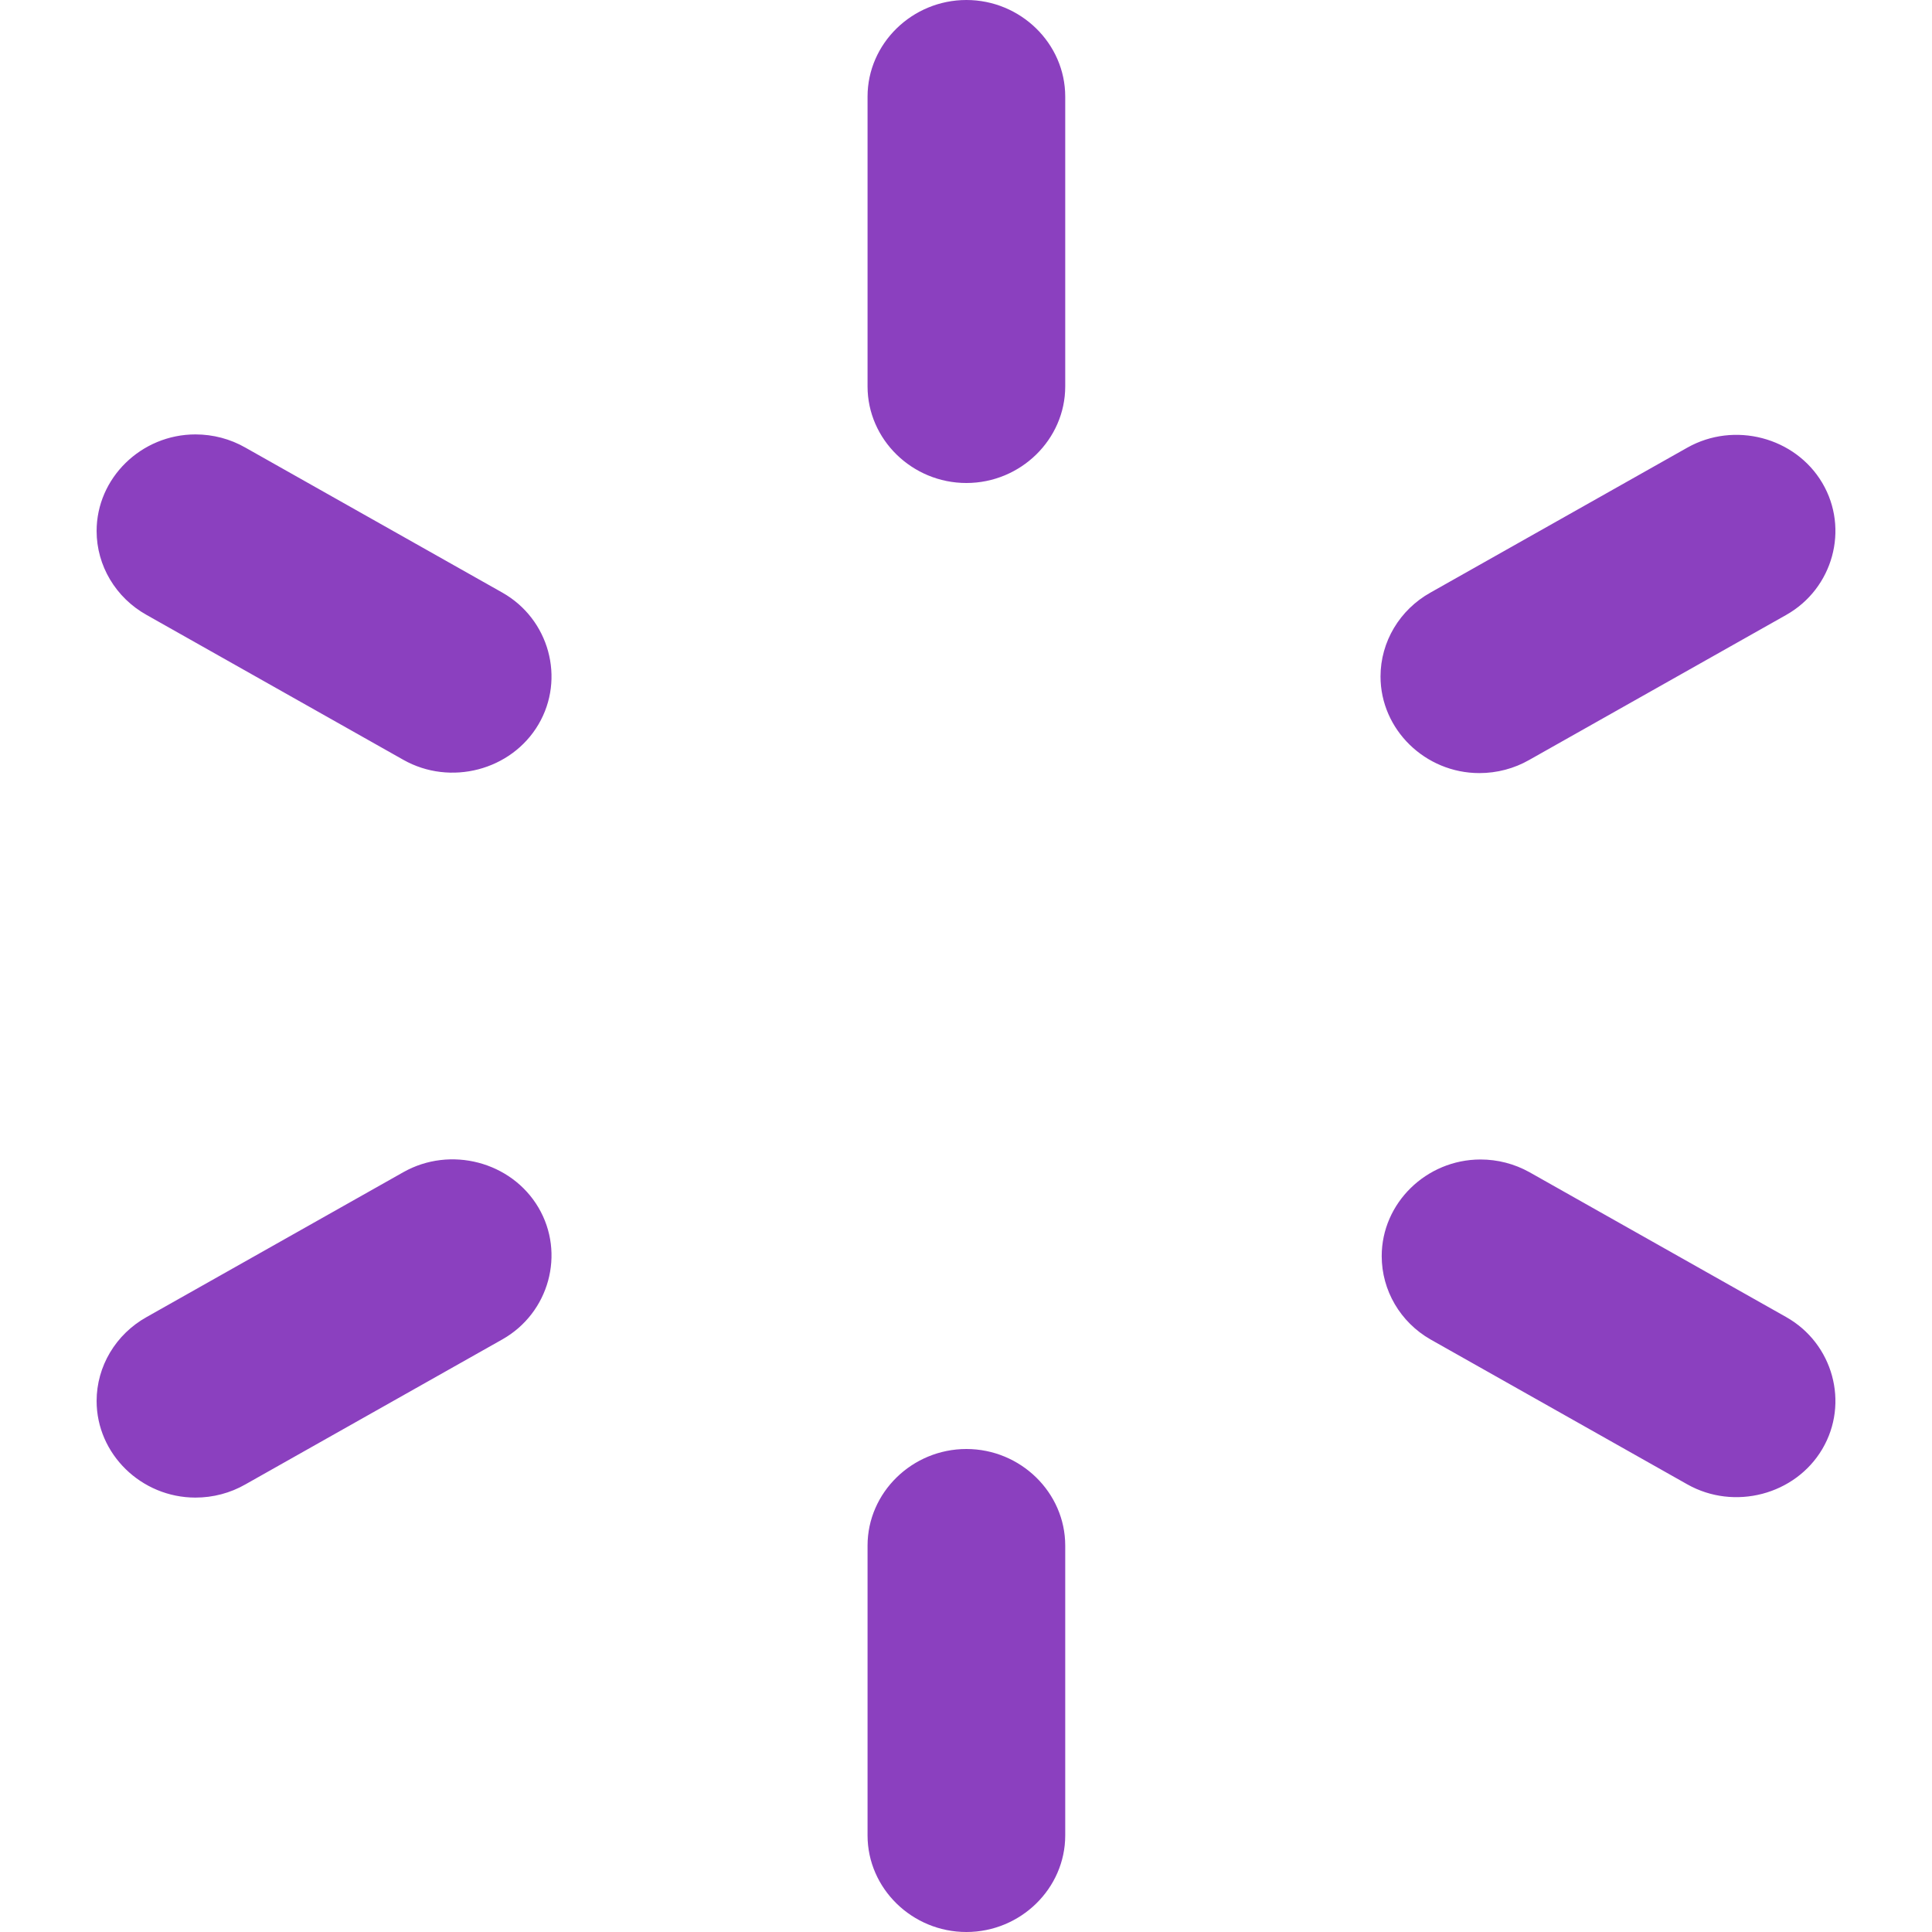
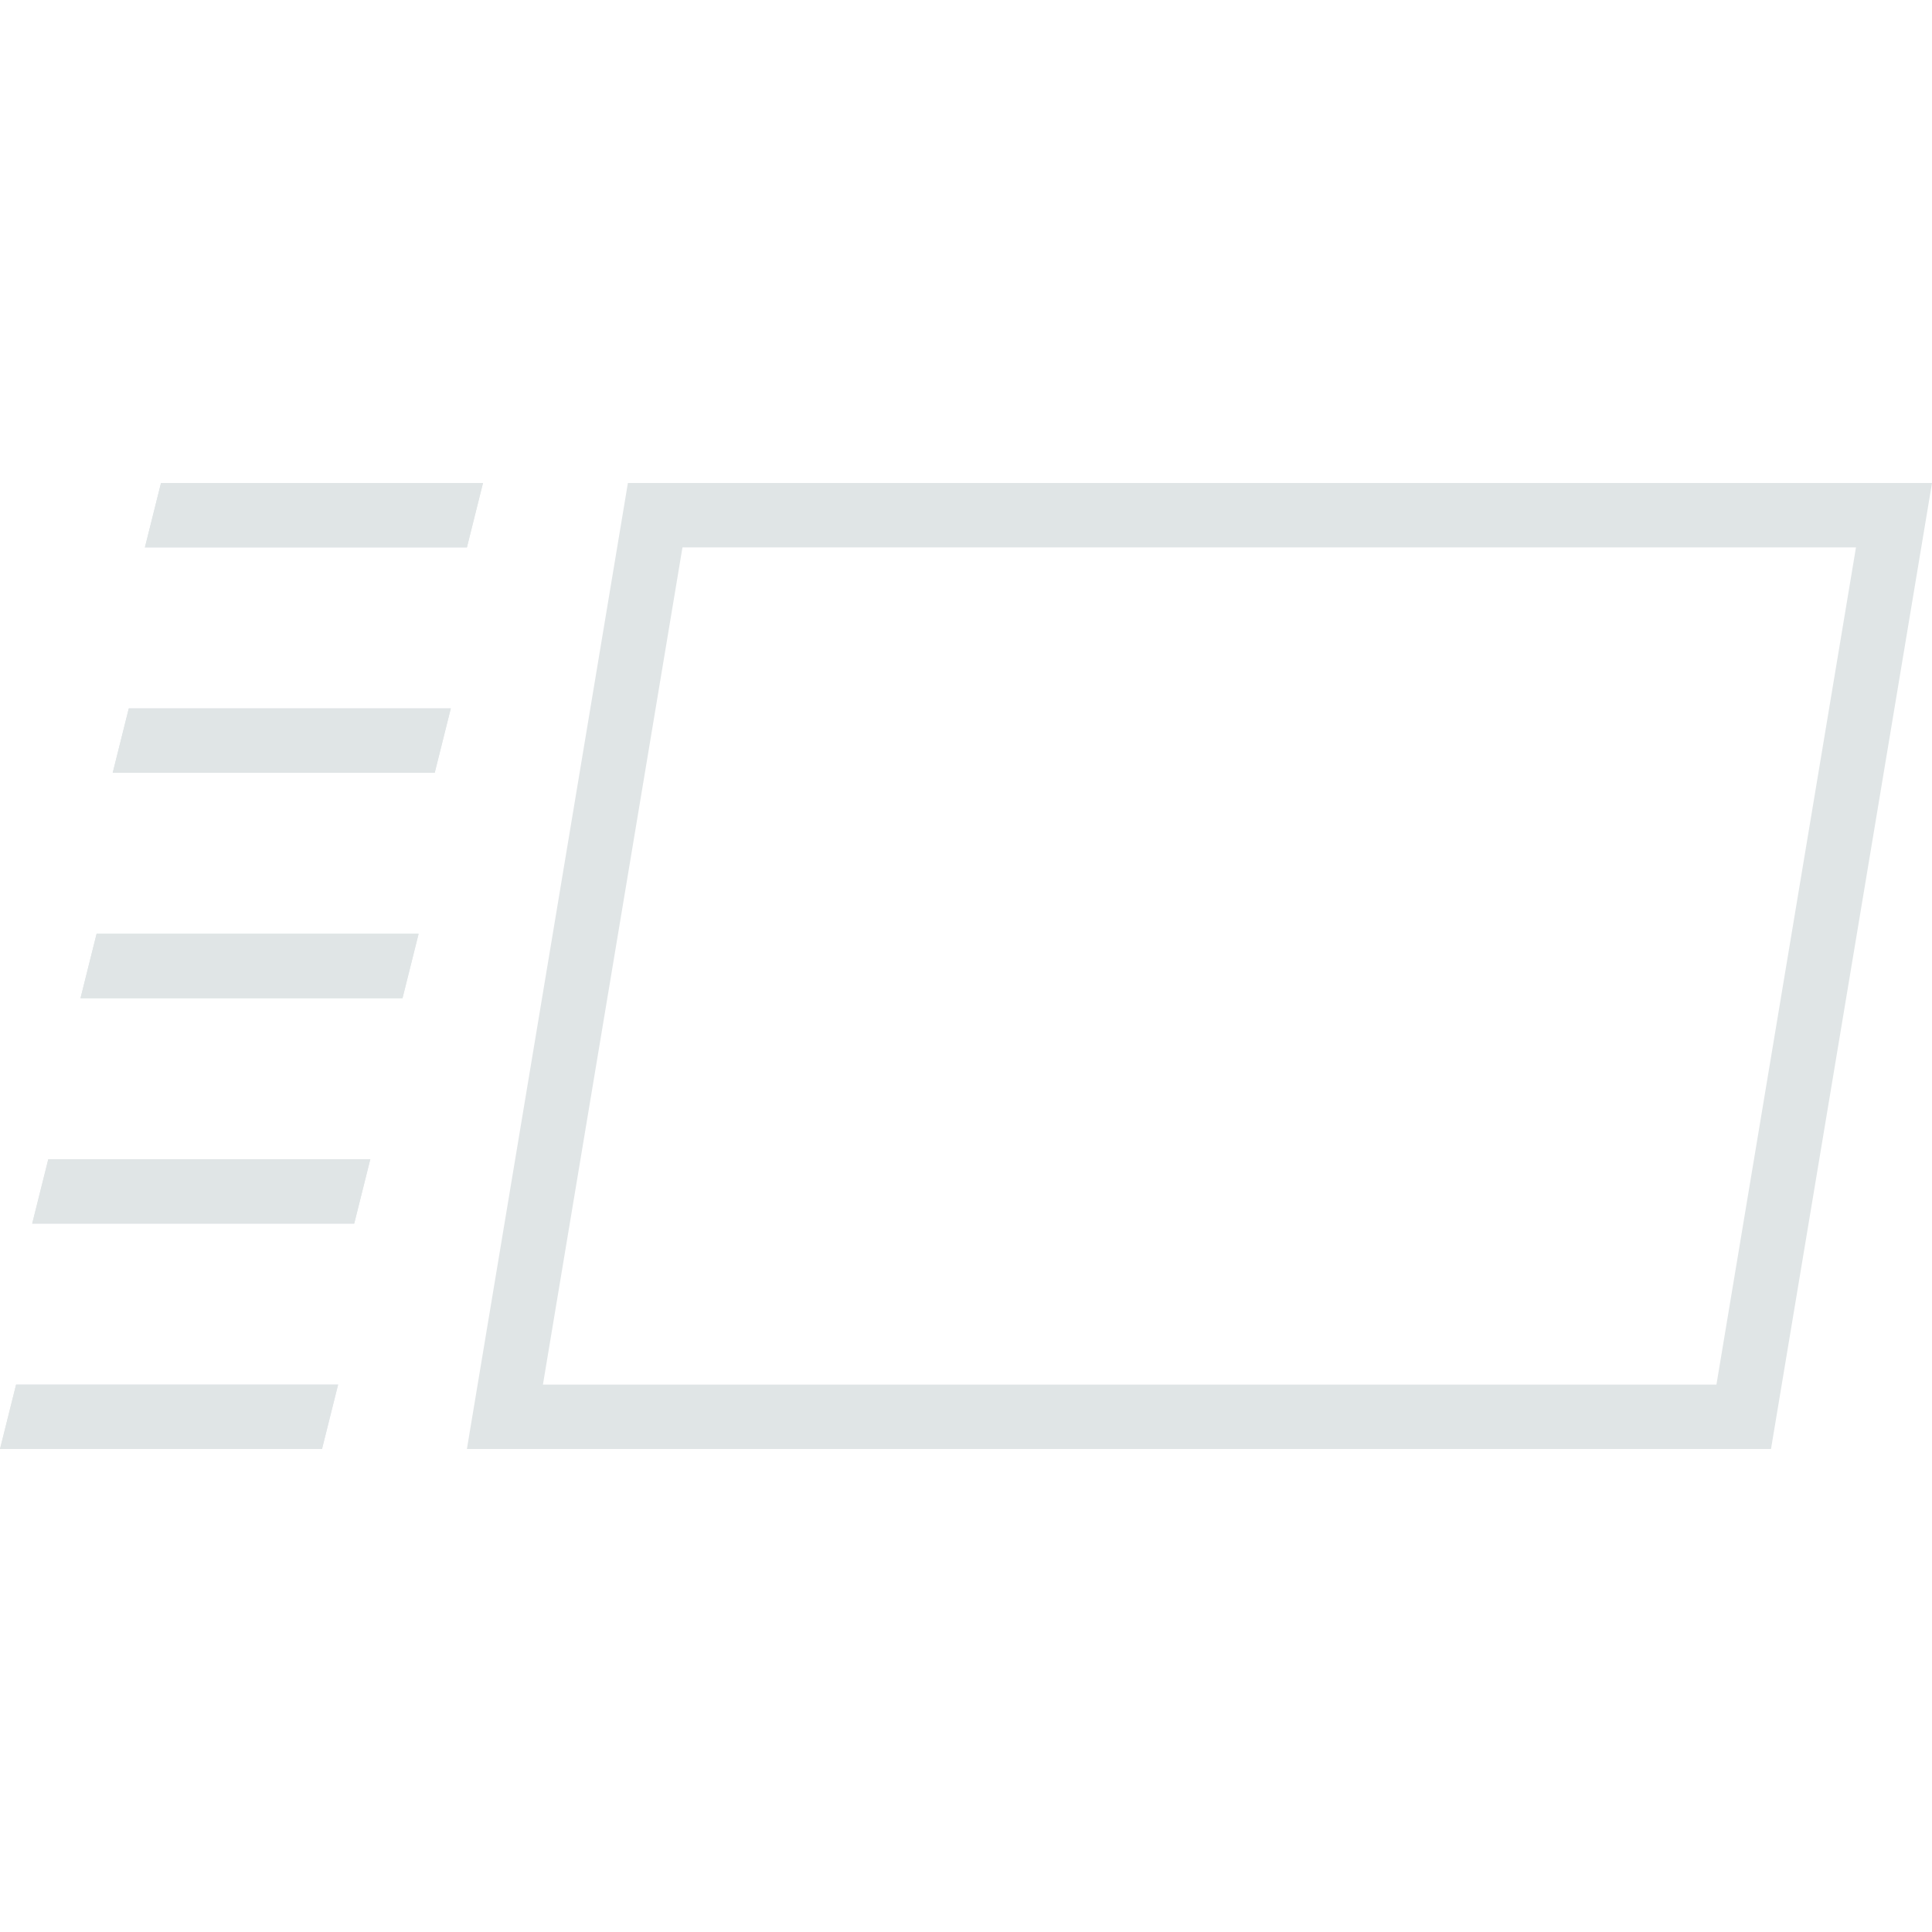
- <svg xmlns="http://www.w3.org/2000/svg" clip-rule="evenodd" fill-rule="evenodd" stroke-linejoin="round" stroke-miterlimit="2" viewBox="0 0 20 20">
-   <path d="m12 2c.549 0 1 .451 1 1v3c0 .549-.451 1-1 1s-1-.451-1-1v-3c0-.549.451-1 1-1zm0 15c.549 0 1 .451 1 1v3c0 .549-.451 1-1 1s-1-.451-1-1v-3c0-.549.451-1 1-1zm8.66-10c.274.475.109 1.092-.366 1.366l-2.598 1.5c-.153.09-.328.137-.506.137-.548 0-1-.451-1-1 0-.359.194-.691.506-.869l2.598-1.5c.475-.274 1.092-.109 1.366.366zm-12.99 7.5c.274.475.109 1.092-.366 1.366l-2.598 1.5c-.153.09-.328.137-.506.137-.548 0-1-.451-1-1 0-.359.194-.691.506-.869l2.598-1.5c.475-.274 1.092-.109 1.366.366zm12.99 2.5c-.274.475-.891.64-1.366.366l-2.598-1.5c-.306-.179-.494-.508-.494-.863 0-.548.451-1 1-1 .173 0 .343.045.494.131l2.598 1.5c.475.274.64.891.366 1.366zm-12.99-7.5c-.274.475-.891.64-1.366.366l-2.598-1.5c-.312-.178-.506-.51-.506-.869 0-.549.452-1 1-1 .178 0 .353.047.506.137l2.598 1.5c.475.274.64.891.366 1.366z" fill="#8b40bf" fill-rule="nonzero" transform="matrix(1.02317 0 0 1 -2.274 -2)" />
+ <svg xmlns="http://www.w3.org/2000/svg" clip-rule="evenodd" fill-rule="evenodd" stroke-linejoin="round" stroke-miterlimit="1.414" viewBox="0 0 120 120">
+   <g fill="#e0e5e6">
+     <path d="m110 90h-81l10-60h81zm-67.611-56-8.667 52h72.889l8.667-52z" />
+     <path d="m21 86h-20l-1 4h20z" />
+     <path d="m20 90h-20l1-4h20z" />
+     <path d="m23 72h-20l-1 4h20z" />
+     <path d="m22 76h-20l1-4h20z" />
+     <path d="m26 58h-20l-1 4h20z" />
+     <path d="m25 62h-20l1-4h20z" />
+     <path d="m28 44h-20l-1 4h20z" />
+     <path d="m27 48h-20l1-4h20z" />
+     <path d="m30 30h-20l-1 4h20z" />
+     <path d="m29 34h-20l1-4h20z" />
+   </g>
</svg>
